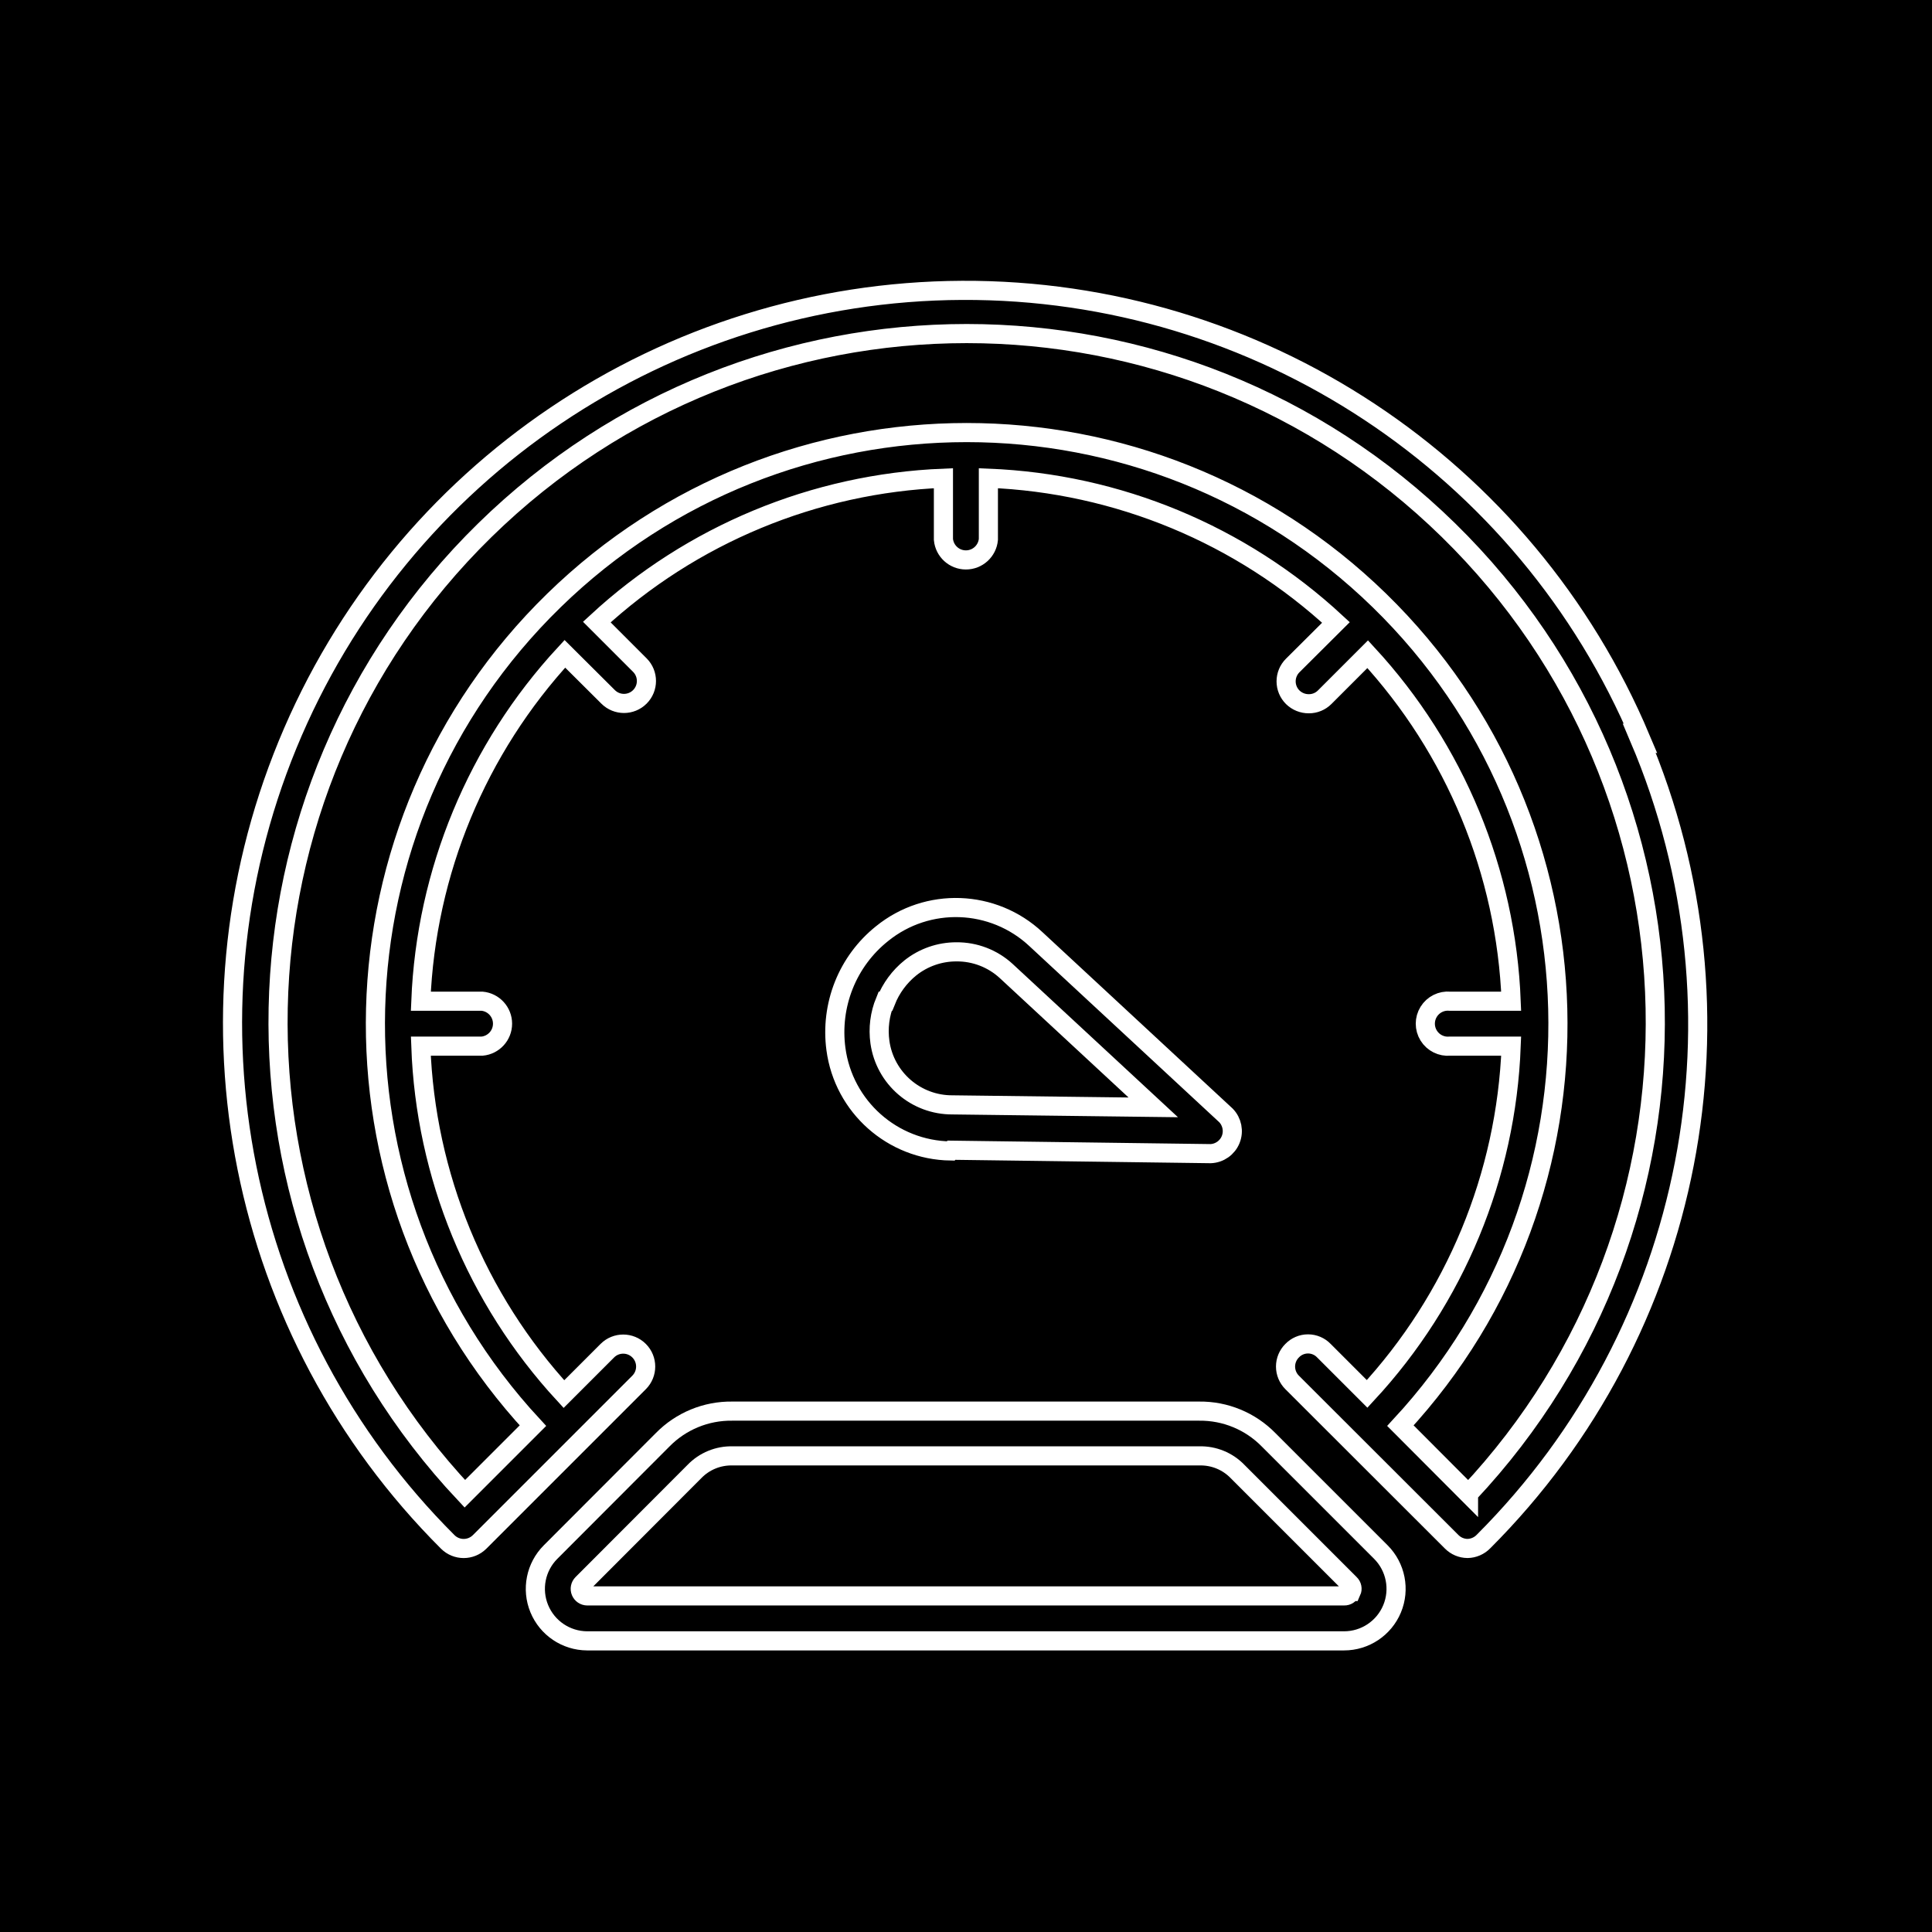
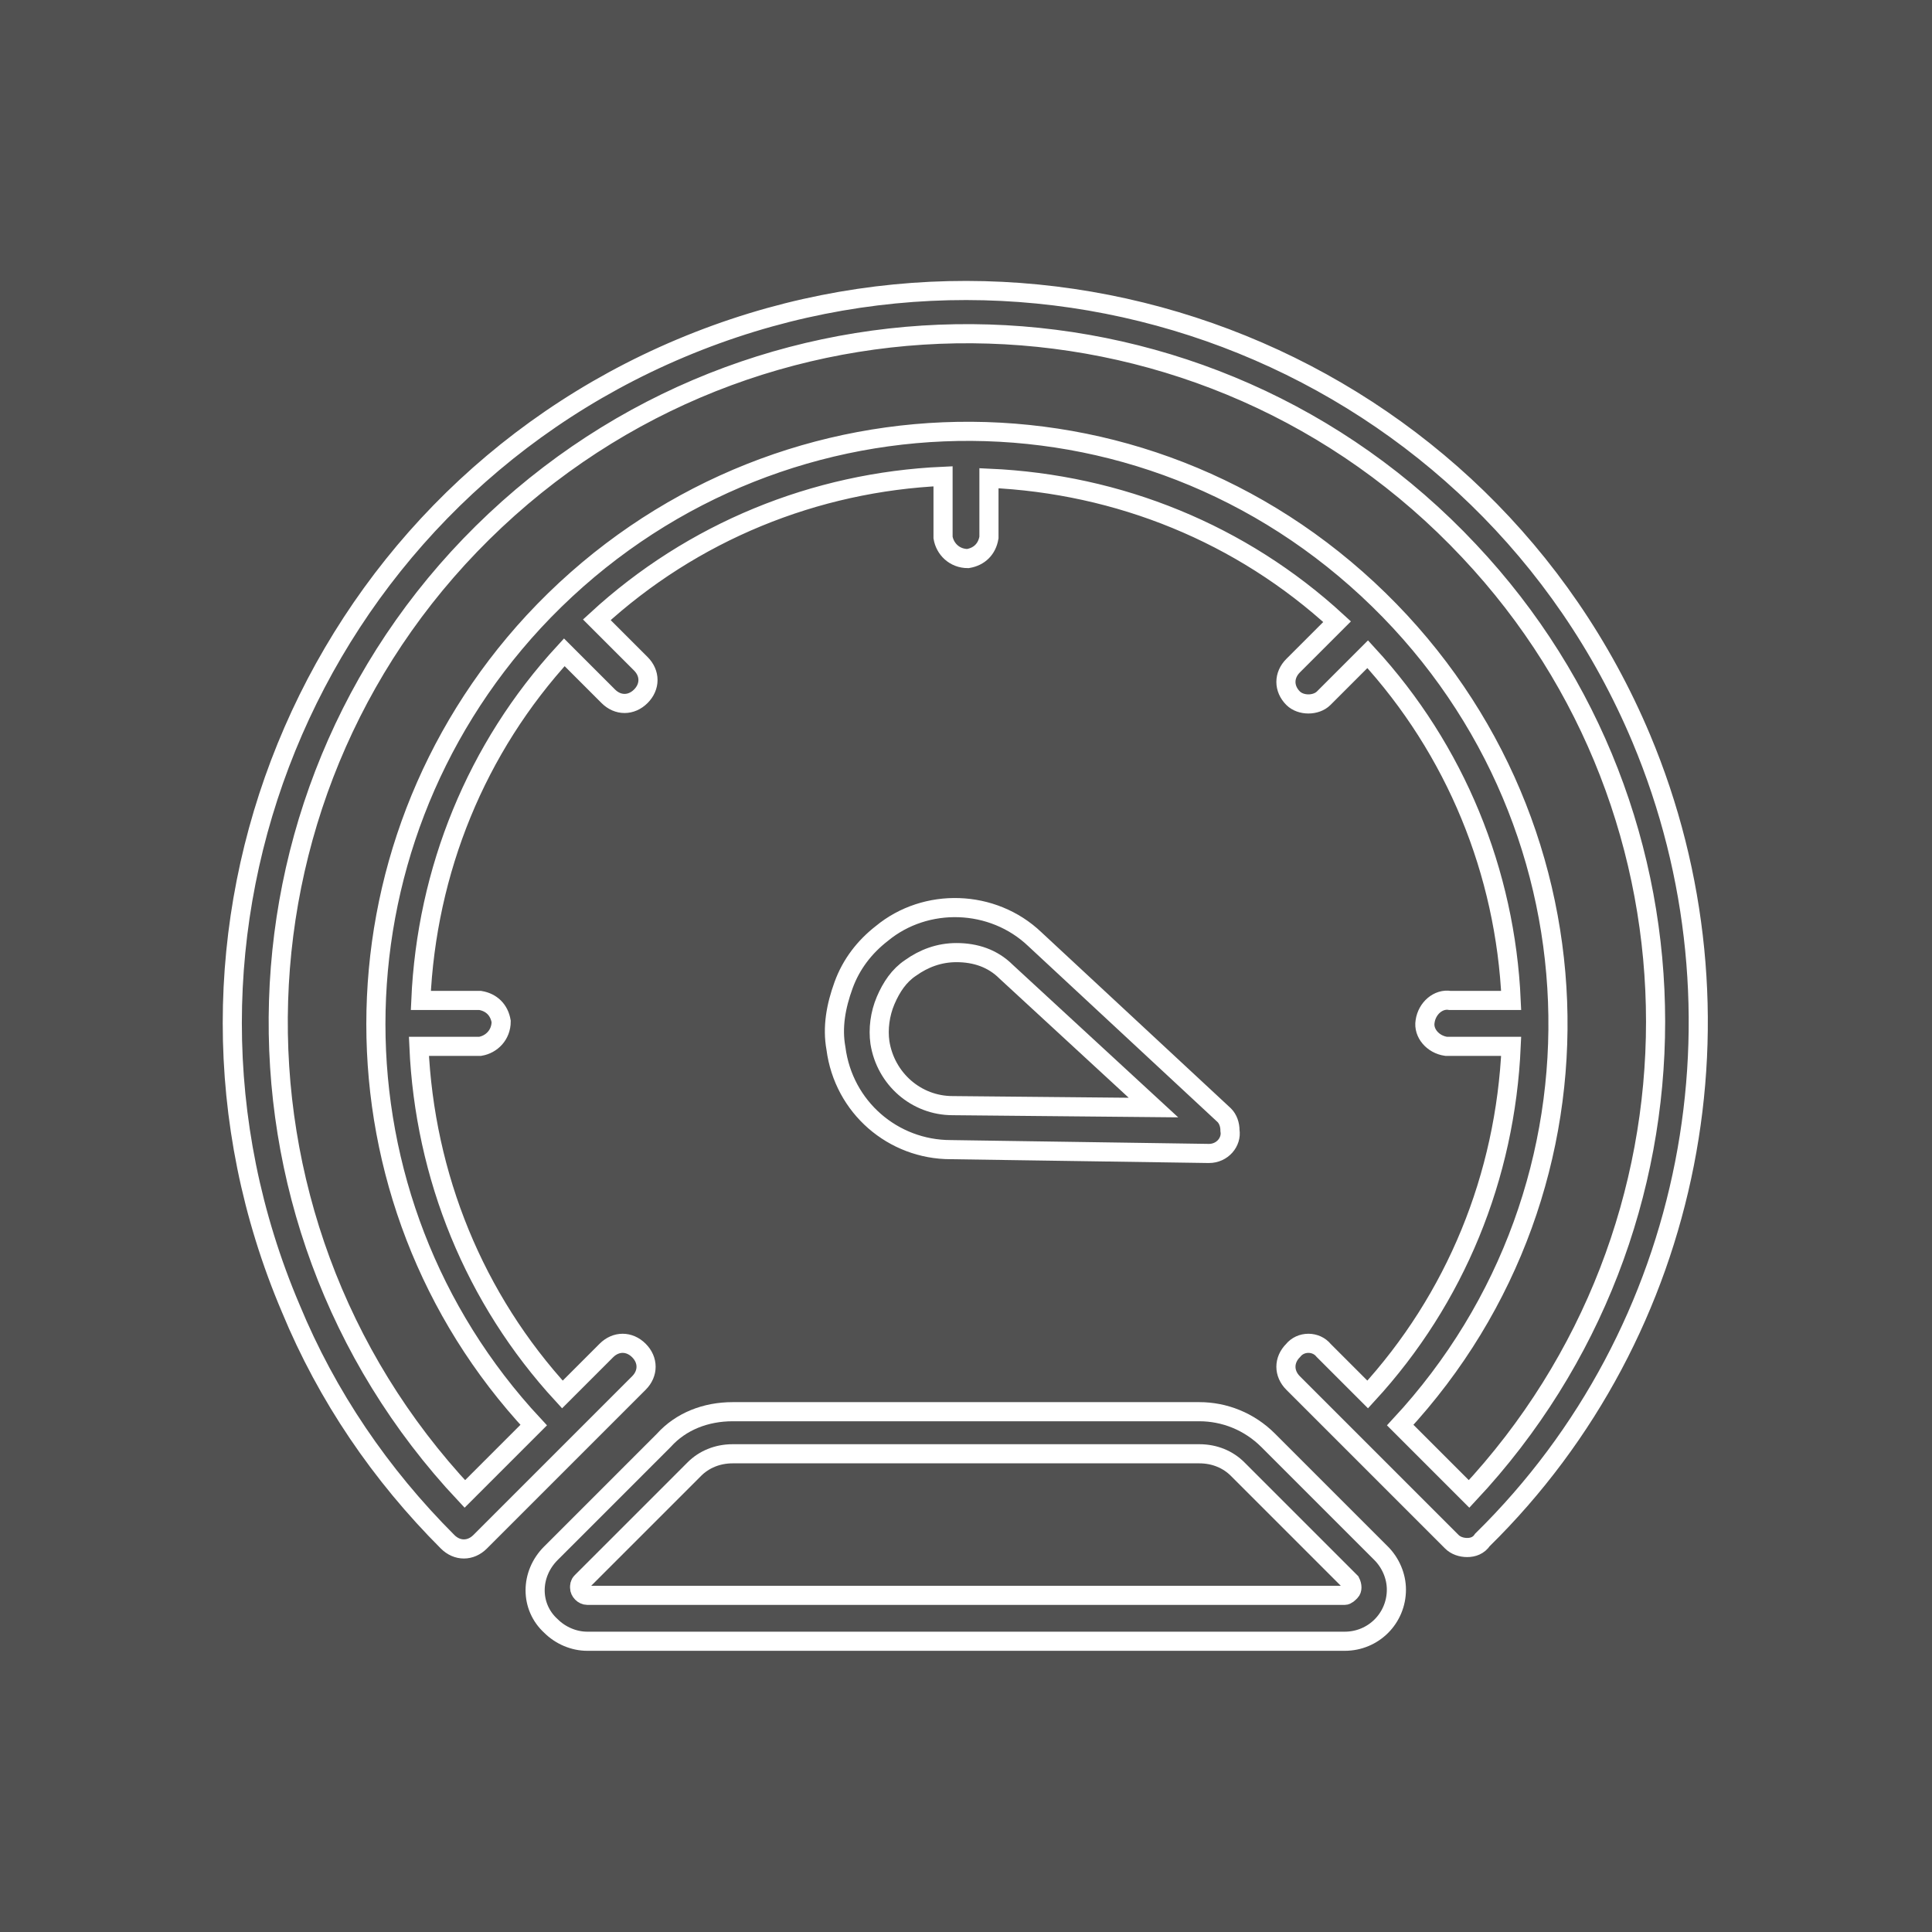
- <svg xmlns="http://www.w3.org/2000/svg" viewBox="0 0 101 101">
-   <defs>
-     <style>.cls-1{fill:none;stroke:#fff;stroke-miterlimit:10;}</style>
-   </defs>
-   <g id="Layer_2" data-name="Layer 2">
-     <g id="Layer_1-2" data-name="Layer 1">
+ <svg xmlns="http://www.w3.org/2000/svg" fill="#515151" version="1.1" id="Layer_1" x="0px" y="0px" viewBox="0 0 101 101" style="enable-background:new 0 0 101 101;" xml:space="preserve">
+   <style type="text/css">
+ 	.st0{fill:none;stroke:#FFFFFF;stroke-miterlimit:10;}
+ </style>
+   <g id="Layer_2_1_">
+     <g id="Layer_1-2">
      <rect width="101" height="101" />
-       <path class="cls-1" d="M85.77,38.61a38.31,38.31,0,1,0-62.36,42,1.18,1.18,0,0,0,1.66,0l8.34-8.34a1.17,1.17,0,0,0-1.66-1.66l-2.27,2.27A28.34,28.34,0,0,1,22,54.69h3.2a1.18,1.18,0,0,0,0-2.35H22a28.43,28.43,0,0,1,7.53-18.16l2.26,2.25a1.17,1.17,0,0,0,1.66-1.66l-2.25-2.25A28.39,28.39,0,0,1,49.32,25v3.2a1.18,1.18,0,0,0,2.35,0V25a28.39,28.39,0,0,1,18.17,7.54l-2.26,2.25a1.17,1.17,0,0,0,0,1.66,1.19,1.19,0,0,0,.84.34,1.16,1.16,0,0,0,.83-.34l2.25-2.25A28.39,28.39,0,0,1,79,52.34h-3.2a1.18,1.18,0,1,0,0,2.35H79a28.32,28.32,0,0,1-7.53,18.18l-2.26-2.26a1.15,1.15,0,0,0-1.66,0,1.17,1.17,0,0,0,0,1.66l8.34,8.33a1.18,1.18,0,0,0,.83.35h0a1.19,1.19,0,0,0,.83-.36l0,0a38.22,38.22,0,0,0,8.15-42Zm-9,39.49-3.56-3.57a30.91,30.91,0,1,0-45.35,0l-3.56,3.56a36,36,0,1,1,52.47,0Z" />
-       <path class="cls-1" d="M49.74,60.13l13.55.18h0a1.18,1.18,0,0,0,.8-2l-9.93-9.21a6.13,6.13,0,0,0-8.05-.29,6.55,6.55,0,0,0-2,2.7,6.64,6.64,0,0,0-.41,3.33,6.14,6.14,0,0,0,6,5.33Zm-3.43-7.79a4.25,4.25,0,0,1,1.28-1.74A3.85,3.85,0,0,1,50,49.76a3.8,3.8,0,0,1,2.6,1l7.69,7.13-10.49-.13A3.81,3.81,0,0,1,46,54.48a4.13,4.13,0,0,1,.27-2.14Z" />
-       <path class="cls-1" d="M66.32,75.27a5,5,0,0,0-3.63-1.5H38.28a5,5,0,0,0-3.64,1.5l-5.86,5.87a2.72,2.72,0,0,0,1.91,4.64H70.26a2.72,2.72,0,0,0,1.93-4.64Zm4.29,7.93a.35.35,0,0,1-.34.23H30.7a.37.37,0,0,1-.26-.63l5.86-5.87a2.68,2.68,0,0,1,2-.82h24.4a2.68,2.68,0,0,1,2,.82l5.87,5.87a.35.35,0,0,1,.08.4Z" />
+       <path class="st0" d="M85.8,38.6C77.6,19.1,55.1,10,35.6,18.2S6.9,48.9,15.2,68.4c1.9,4.6,4.7,8.7,8.2,12.2c0.5,0.5,1.2,0.5,1.7,0    l8.3-8.3c0.5-0.5,0.5-1.2,0-1.7c-0.5-0.5-1.2-0.5-1.7,0l0,0l-2.3,2.3c-4.6-5-7.2-11.4-7.5-18.2h3.2c0.6-0.1,1.1-0.6,1.1-1.3    c-0.1-0.6-0.5-1-1.1-1.1H22c0.3-6.8,2.9-13.2,7.5-18.2l2.3,2.3c0.5,0.5,1.2,0.5,1.7,0s0.5-1.2,0-1.7l-2.3-2.3    c5-4.6,11.4-7.2,18.1-7.5v3.2c0.1,0.6,0.6,1.1,1.3,1.1c0.6-0.1,1-0.5,1.1-1.1V25c6.8,0.3,13.2,2.9,18.2,7.5l-2.3,2.3    c-0.5,0.5-0.5,1.2,0,1.7c0,0,0,0,0,0c0.2,0.2,0.5,0.3,0.8,0.3c0.3,0,0.6-0.1,0.8-0.3l2.3-2.3c4.6,5,7.2,11.4,7.5,18.1h-3.2    c-0.6-0.1-1.2,0.4-1.3,1.1c-0.1,0.6,0.4,1.2,1.1,1.3c0.1,0,0.1,0,0.2,0H79c-0.3,6.8-2.9,13.2-7.5,18.2l-2.3-2.3    c-0.4-0.5-1.2-0.5-1.6,0c0,0,0,0,0,0c-0.5,0.5-0.5,1.2,0,1.7c0,0,0,0,0,0l8.3,8.3c0.2,0.2,0.5,0.3,0.8,0.3l0,0    c0.3,0,0.6-0.1,0.8-0.4l0,0C88.6,69.6,91.8,52.9,85.8,38.6L85.8,38.6z M76.8,78.1l-3.6-3.6C84.8,62,84.1,42.5,71.5,30.8    S39.5,20,27.9,32.5c-11,11.9-11,30.2,0,42l-3.6,3.6c-13.6-14.5-12.9-37.3,1.6-50.9s37.3-12.9,50.9,1.6    C89.8,42.6,89.8,64.2,76.8,78.1L76.8,78.1z" />
+       <path class="st0" d="M49.7,60.1l13.5,0.2l0,0c0.7,0,1.2-0.6,1.1-1.2c0-0.3-0.1-0.6-0.3-0.8l-9.9-9.2c-2.2-2.1-5.7-2.2-8-0.3    c-0.9,0.7-1.6,1.6-2,2.7c-0.4,1.1-0.6,2.2-0.4,3.3C44.1,57.9,46.7,60.1,49.7,60.1L49.7,60.1z M46.3,52.3c0.3-0.7,0.7-1.3,1.3-1.7    c0.7-0.5,1.5-0.8,2.4-0.8c1,0,1.9,0.3,2.6,1l7.7,7.1l-10.5-0.1c-1.9,0-3.5-1.4-3.8-3.3C45.9,53.8,46,53,46.3,52.3L46.3,52.3z" />
+       <path class="st0" d="M66.3,75.3c-1-1-2.3-1.5-3.6-1.5H38.3c-1.4,0-2.7,0.5-3.6,1.5l-5.9,5.9c-1.1,1.1-1.1,2.8,0,3.8    c0.5,0.5,1.2,0.8,1.9,0.8h39.6c1.5,0,2.7-1.2,2.7-2.7c0-0.7-0.3-1.4-0.8-1.9L66.3,75.3z M70.6,83.2c-0.1,0.1-0.2,0.2-0.3,0.2H30.7    c-0.2,0-0.4-0.2-0.4-0.4c0-0.1,0-0.2,0.1-0.3l5.9-5.9c0.5-0.5,1.2-0.8,2-0.8h24.4c0.8,0,1.5,0.3,2,0.8l5.9,5.9    C70.7,82.9,70.7,83.1,70.6,83.2L70.6,83.2z" />
    </g>
  </g>
</svg>
